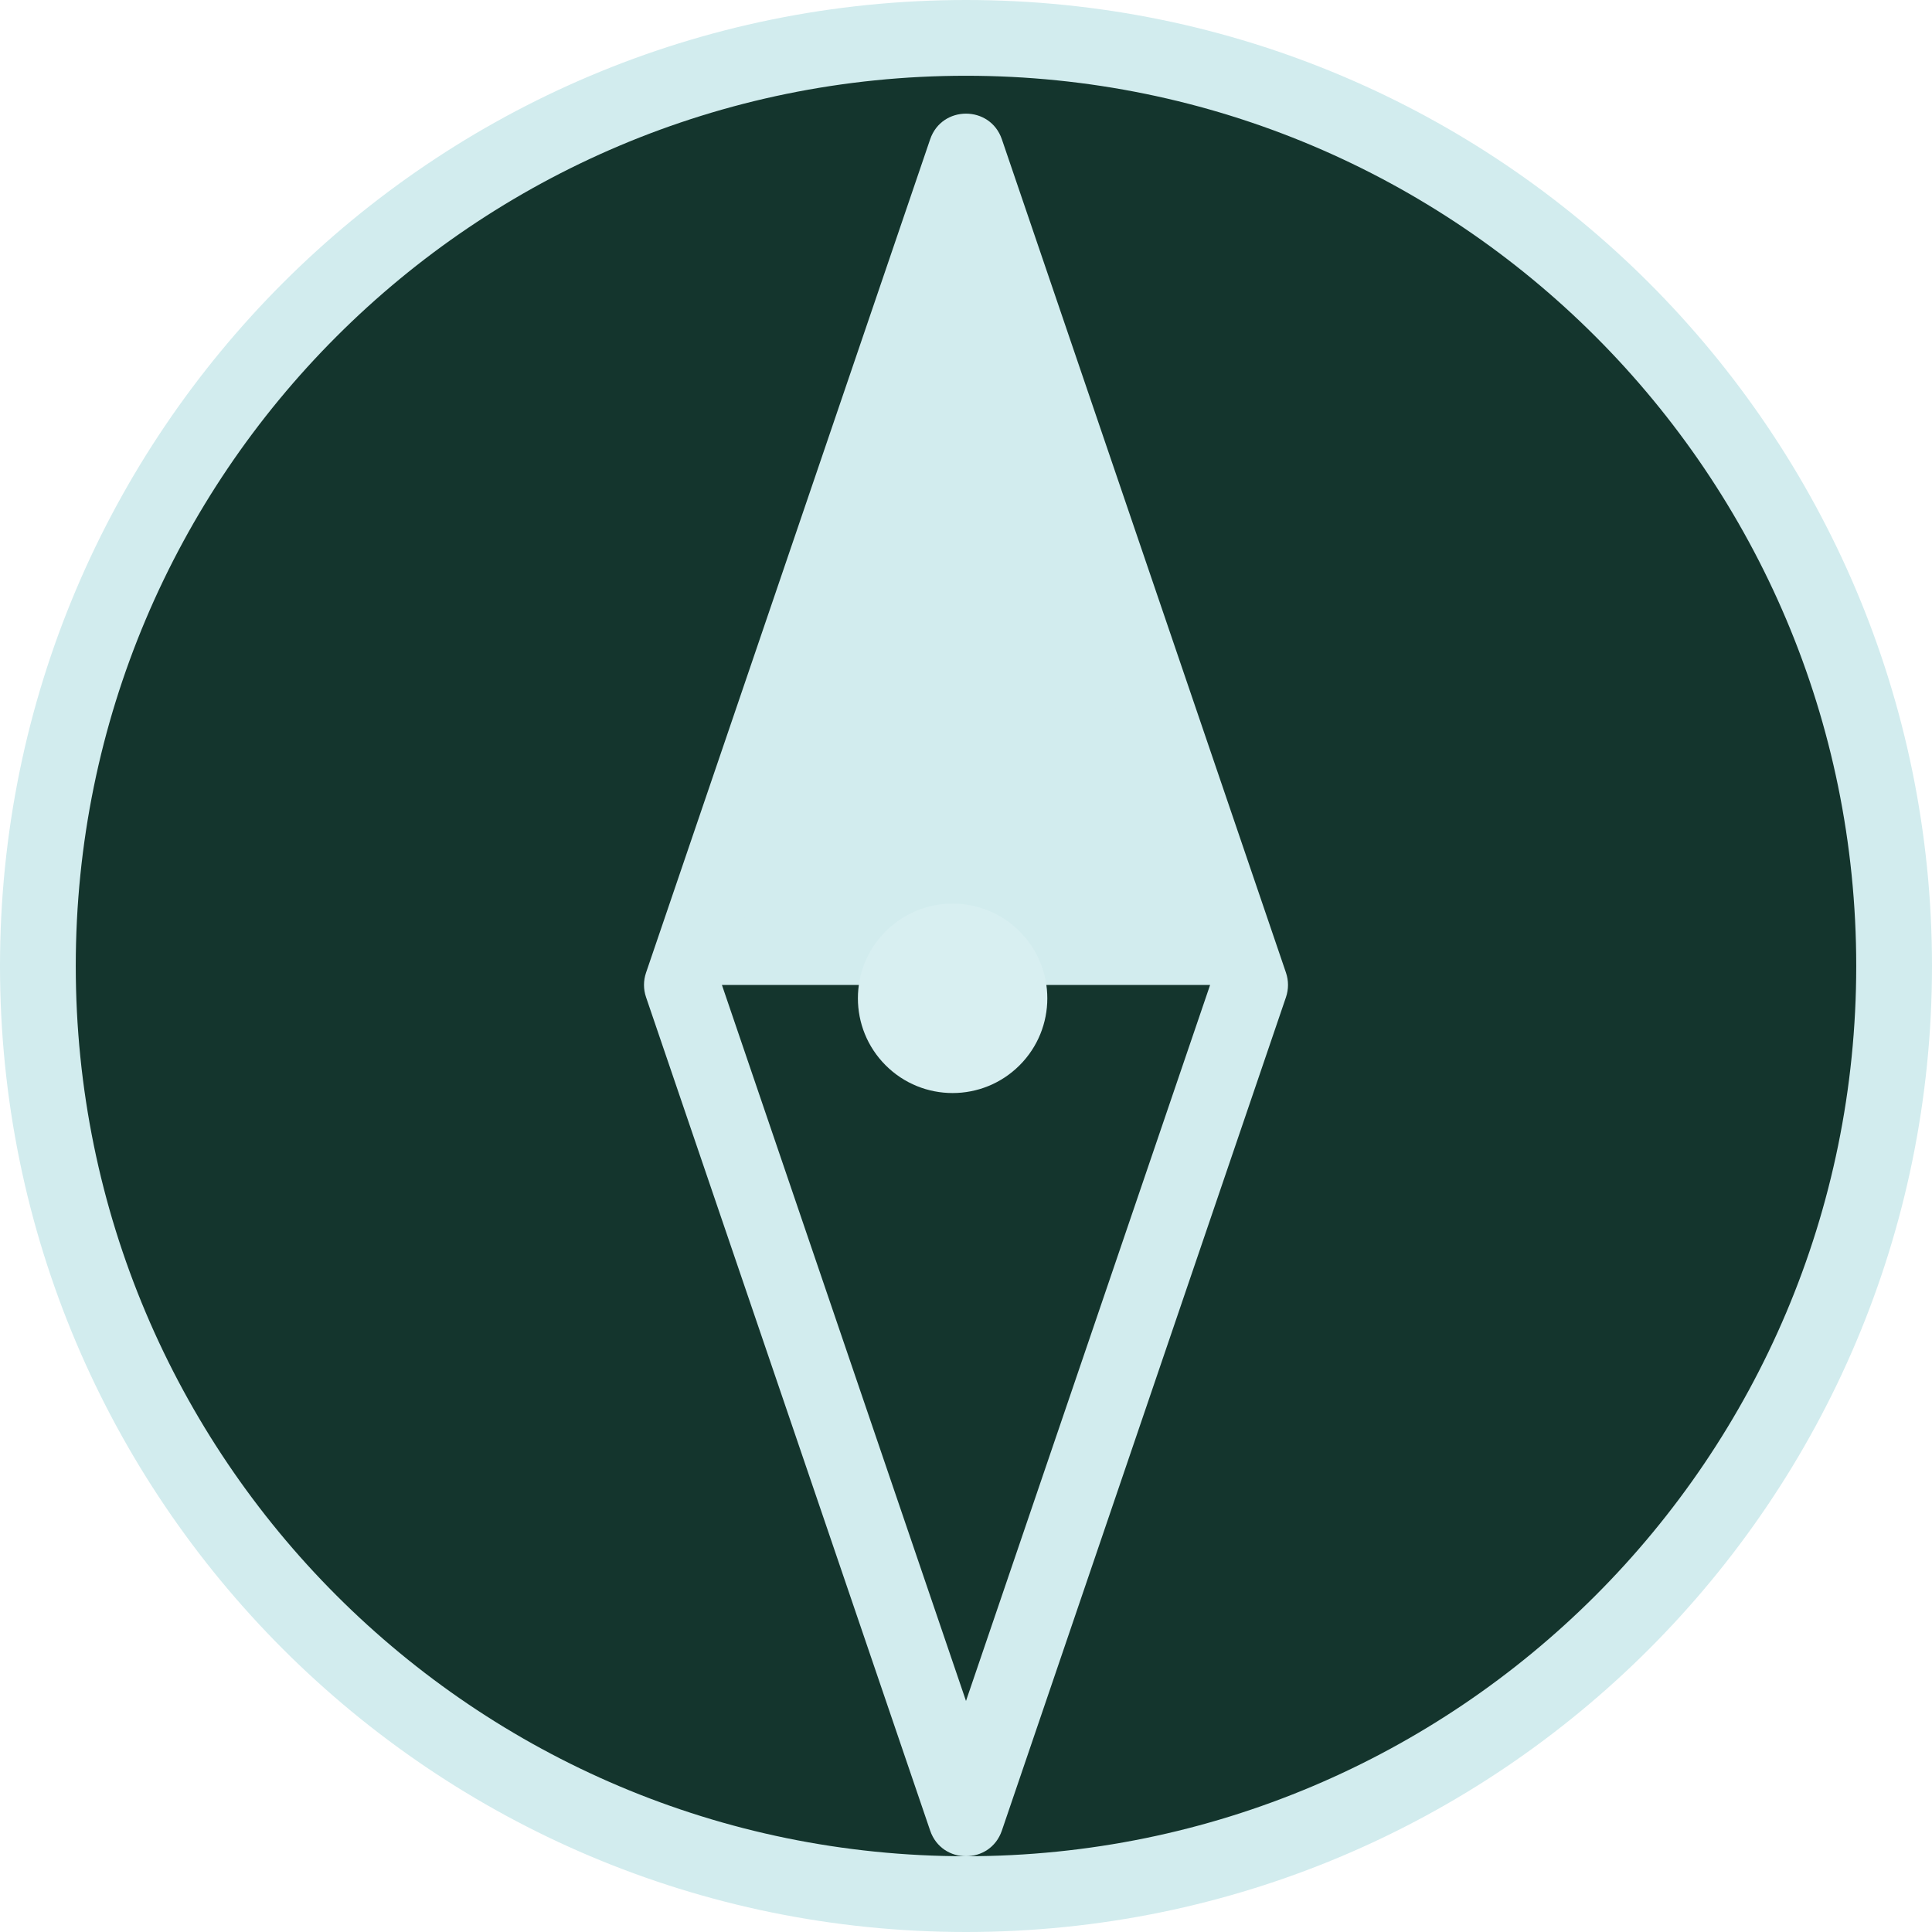
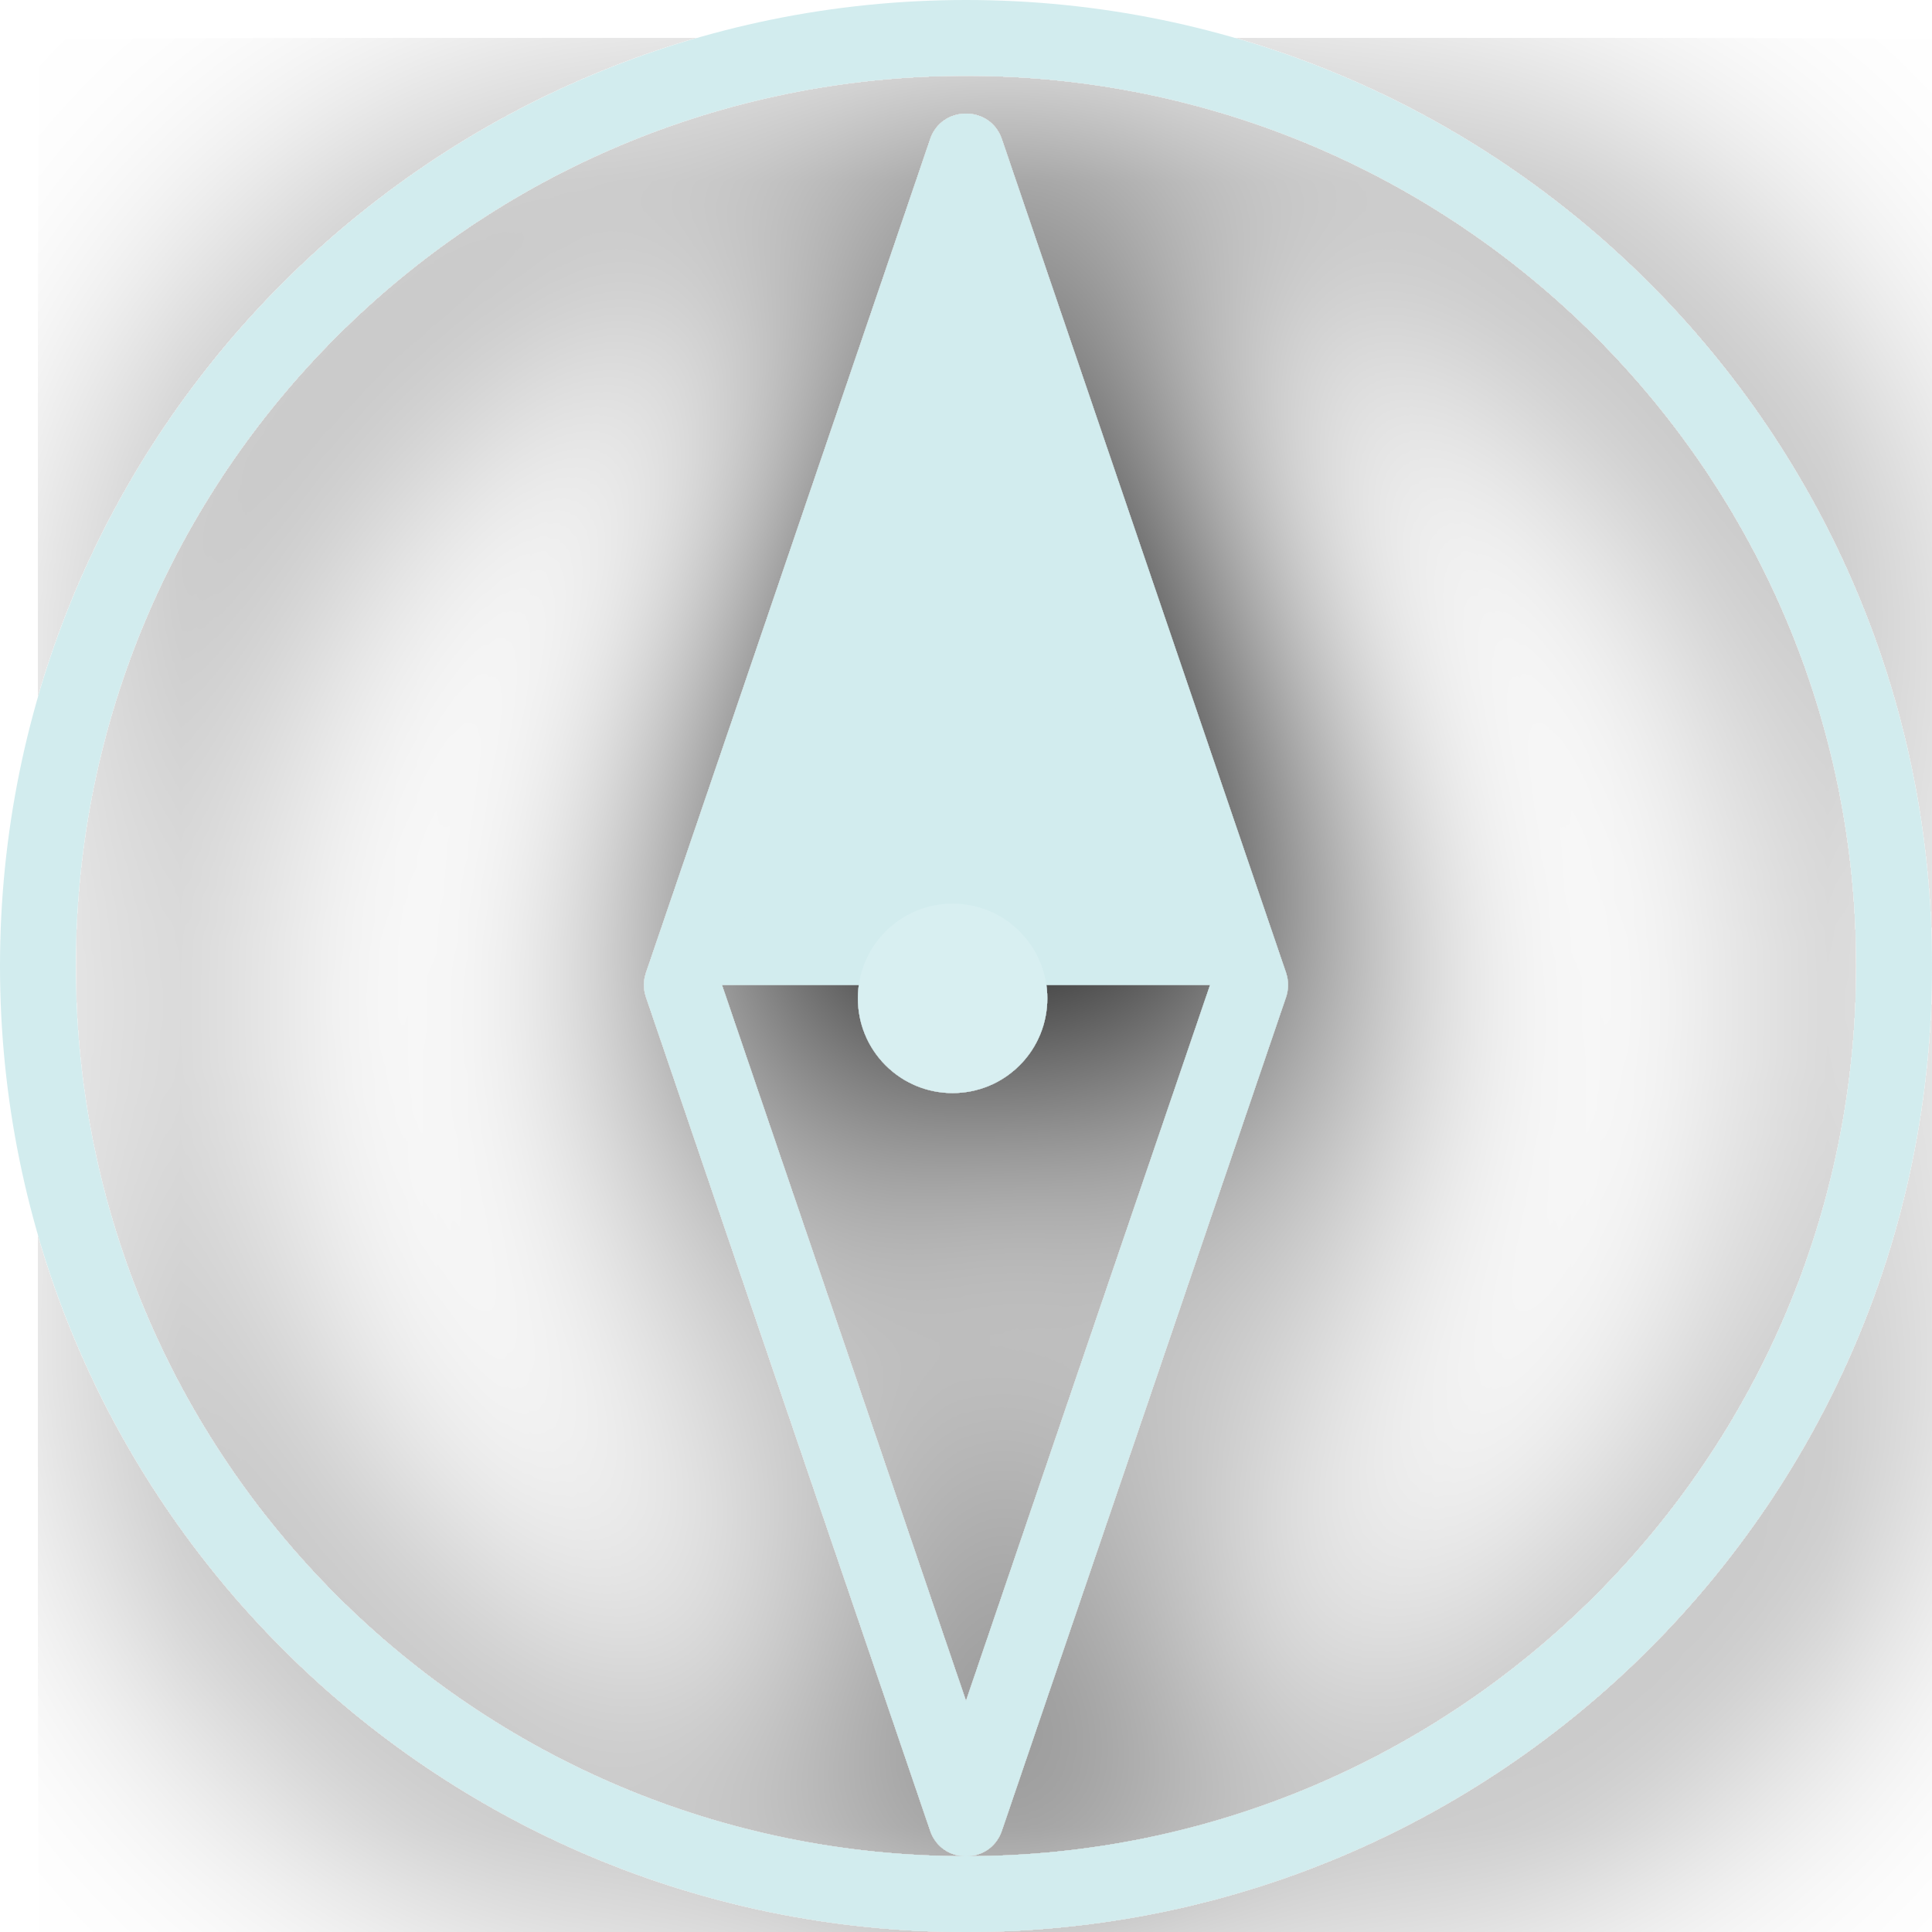
<svg xmlns="http://www.w3.org/2000/svg" width="51px" height="51px" viewBox="0 0 51 51" version="1.1">
  <g id="Designs" stroke="none" stroke-width="1" fill="none" fill-rule="evenodd">
+     <filter id="dropshadow" height="130%">
+       <feGaussianBlur in="SourceAlpha" stdDeviation="4" />
+       <feOffset dx="1" dy="1" result="offsetblur" />
+       <feComponentTransfer>
+         <feFuncA type="linear" slope="1" />
+       </feComponentTransfer>
+       <feMerge>
+         <feMergeNode />
+         <feMergeNode in="SourceGraphic" />
+       </feMerge>
+     </filter>
    <g id="Home" transform="translate(-1280, -894)" fill-rule="nonzero">
-       <g id="Compass" transform="translate(1273, 887)">
-         <circle id="Oval" fill="#14352D" cx="32.5" cy="32.5" r="24.5" />
+       <g id="Compass" transform="translate(1273, 887)" style="filter:url(#dropshadow)">
+         <circle id="Oval" cx="32.5" cy="32.5" r="24.5" />
        <path d="M32.5,58 C18.417,58 7,46.583 7,32.5 C7,18.417 18.417,7 32.5,7 C46.583,7 58,18.417 58,32.5 C58,46.583 46.583,58 32.5,58 Z M32.5,56 C45.479,56 56,45.479 56,32.5 C56,19.521 45.479,9 32.5,9 C19.521,9 9,19.521 9,32.5 C9,45.479 19.521,56 32.5,56 Z" id="Oval" fill="#D2ECEE" />
        <g id="Group-5" transform="translate(32.85355, 33.35355) rotate(-315) translate(-32.85355, -33.35355) translate(9.853553, 10.35355)">
          <g id="compass" transform="translate(0.221825, 0)" fill="#D2ECEE">
            <polygon id="Triangle" transform="translate(14.5, 15.22183) rotate(-45) translate(-14.5, -15.22183) " points="14.5 4.222 22 26.222 7 26.222" />
            <path d="M28.722,23 L22.278,4.099 L15.835,23 L22.278,41.901 L28.722,23 Z M30.725,23.323 L23.225,45.323 C22.917,46.226 21.64,46.226 21.332,45.323 L13.832,23.323 C13.76,23.113 13.76,22.887 13.832,22.677 L21.332,0.677 C21.64,-0.226 22.917,-0.226 23.225,0.677 L30.725,22.677 C30.796,22.887 30.796,23.113 30.725,23.323 Z" id="Combined-Shape" transform="translate(22.27818, 23) rotate(-45) translate(-22.27818, -23) " />
          </g>
          <circle id="Oval" fill="#D8EFF1" cx="22.5" cy="23.5" r="2.5" />
        </g>
      </g>
    </g>
  </g>
</svg>
